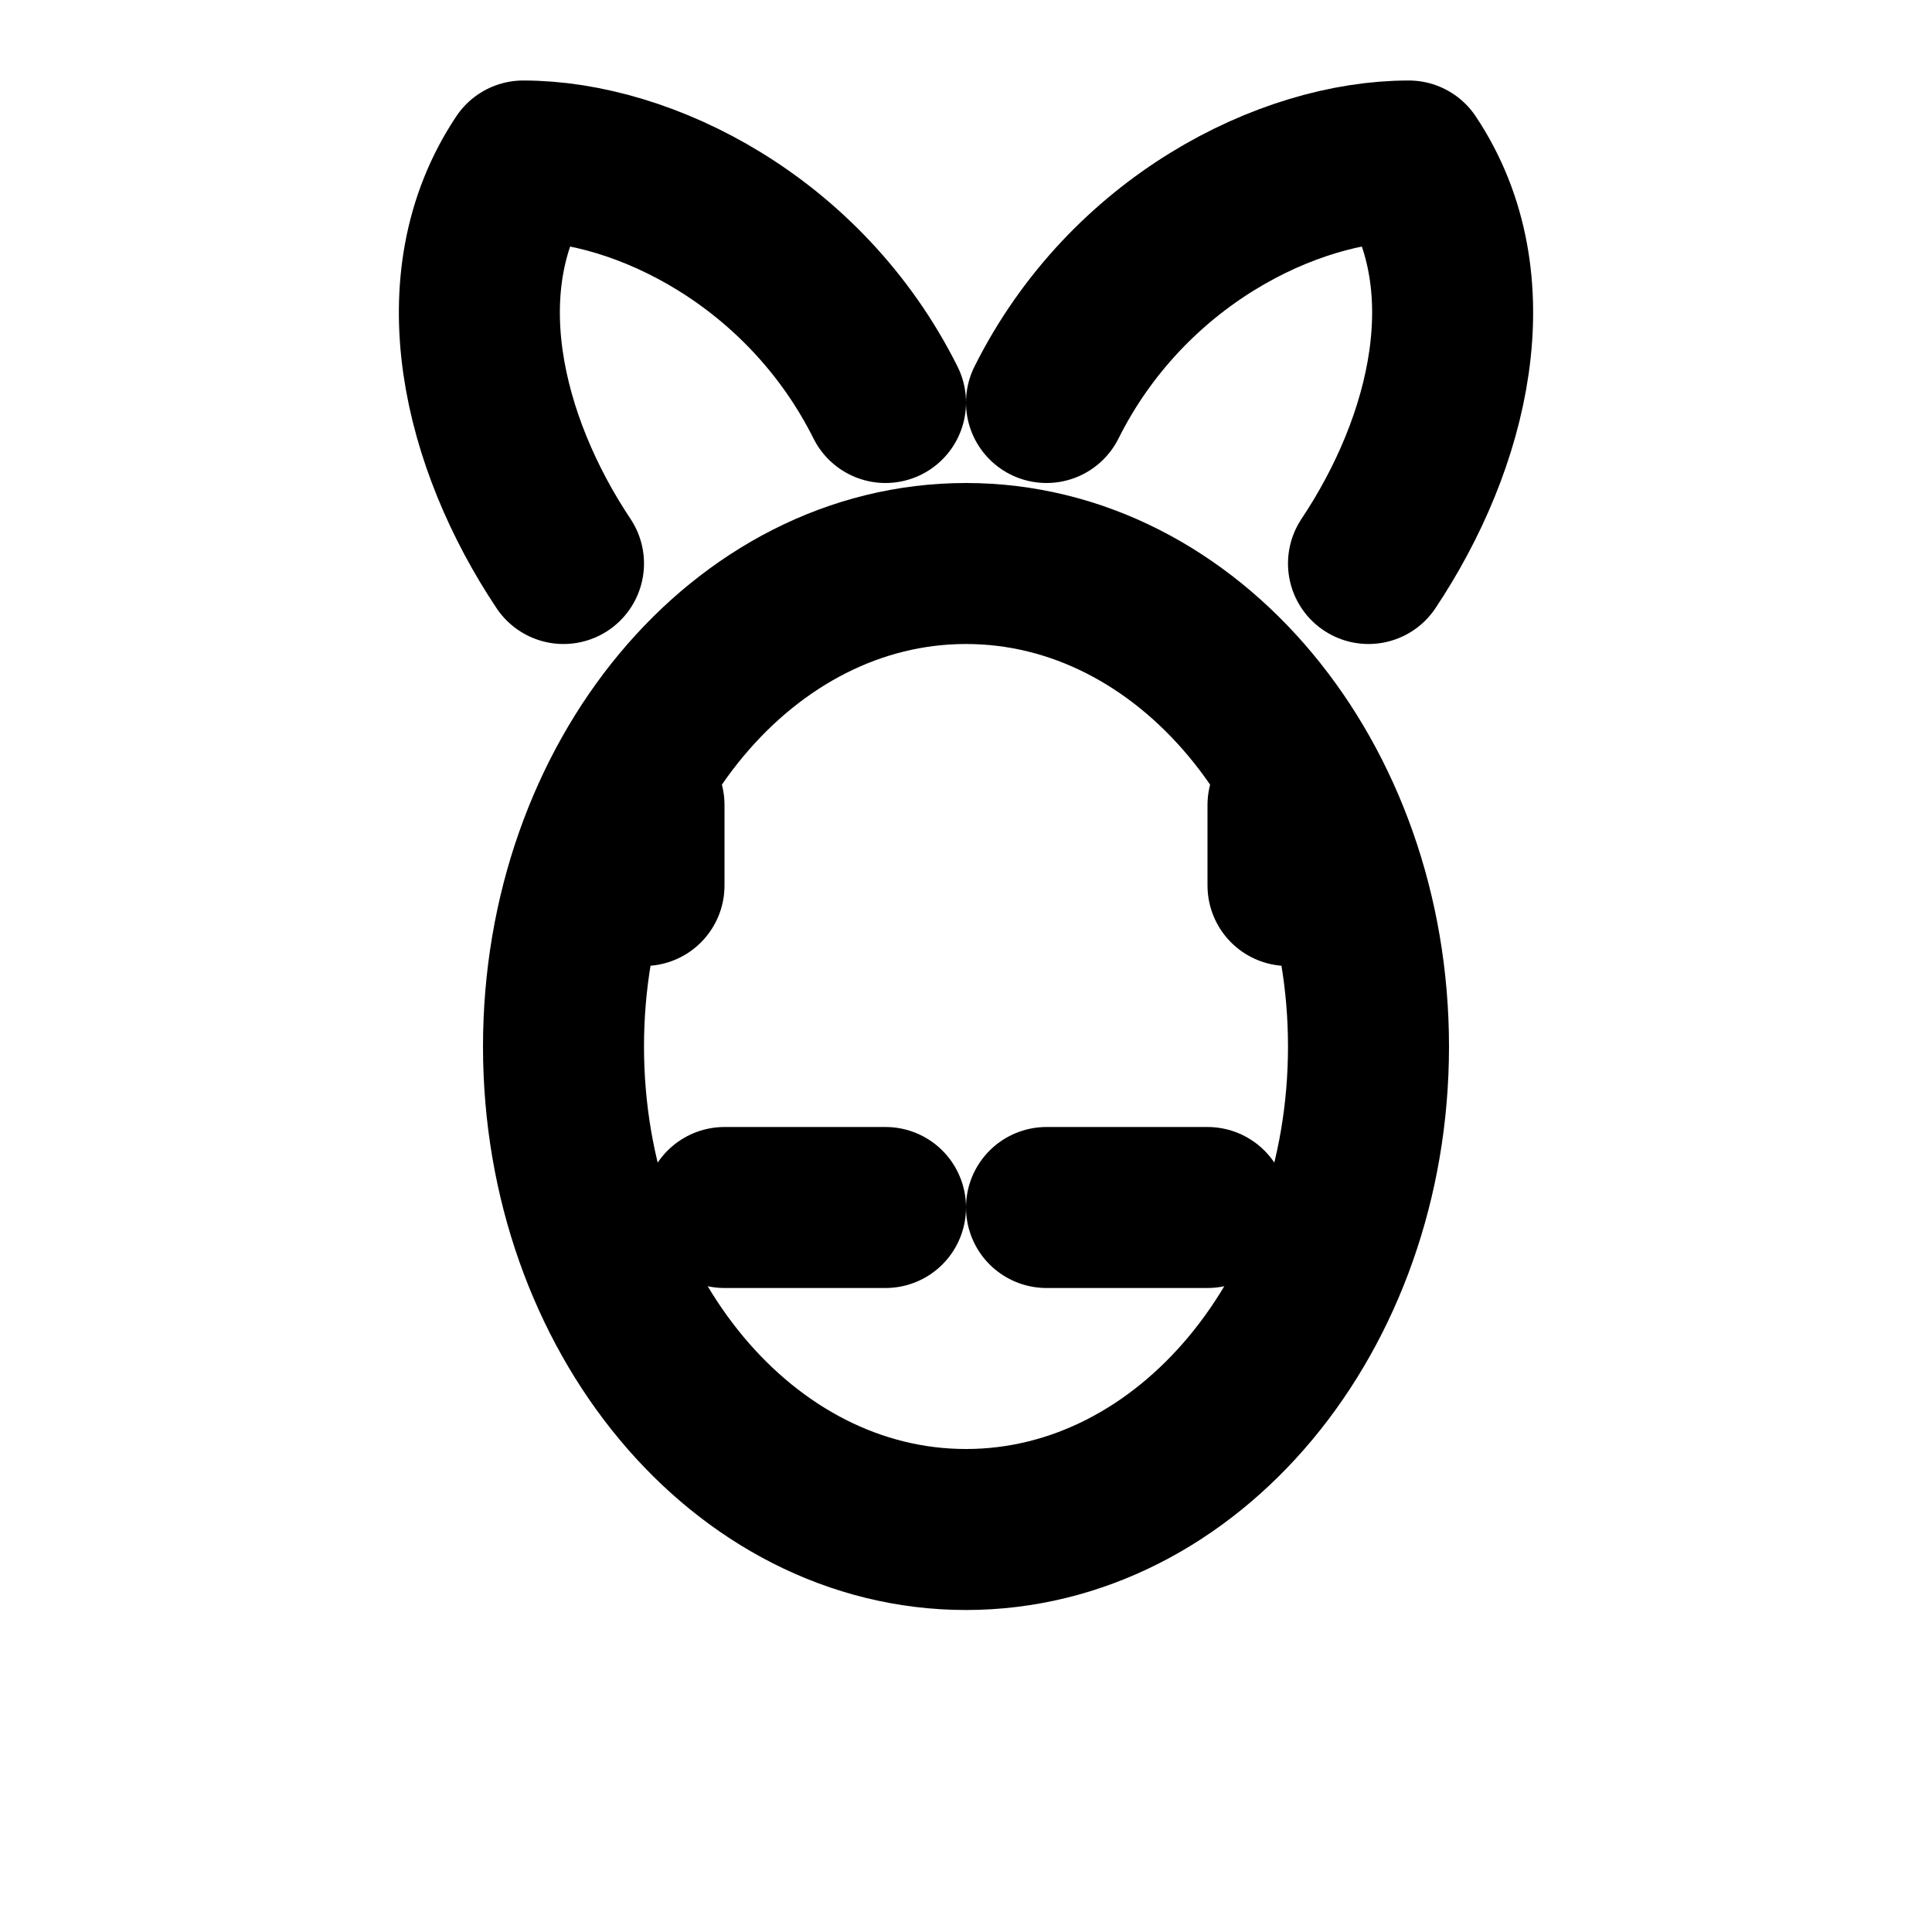
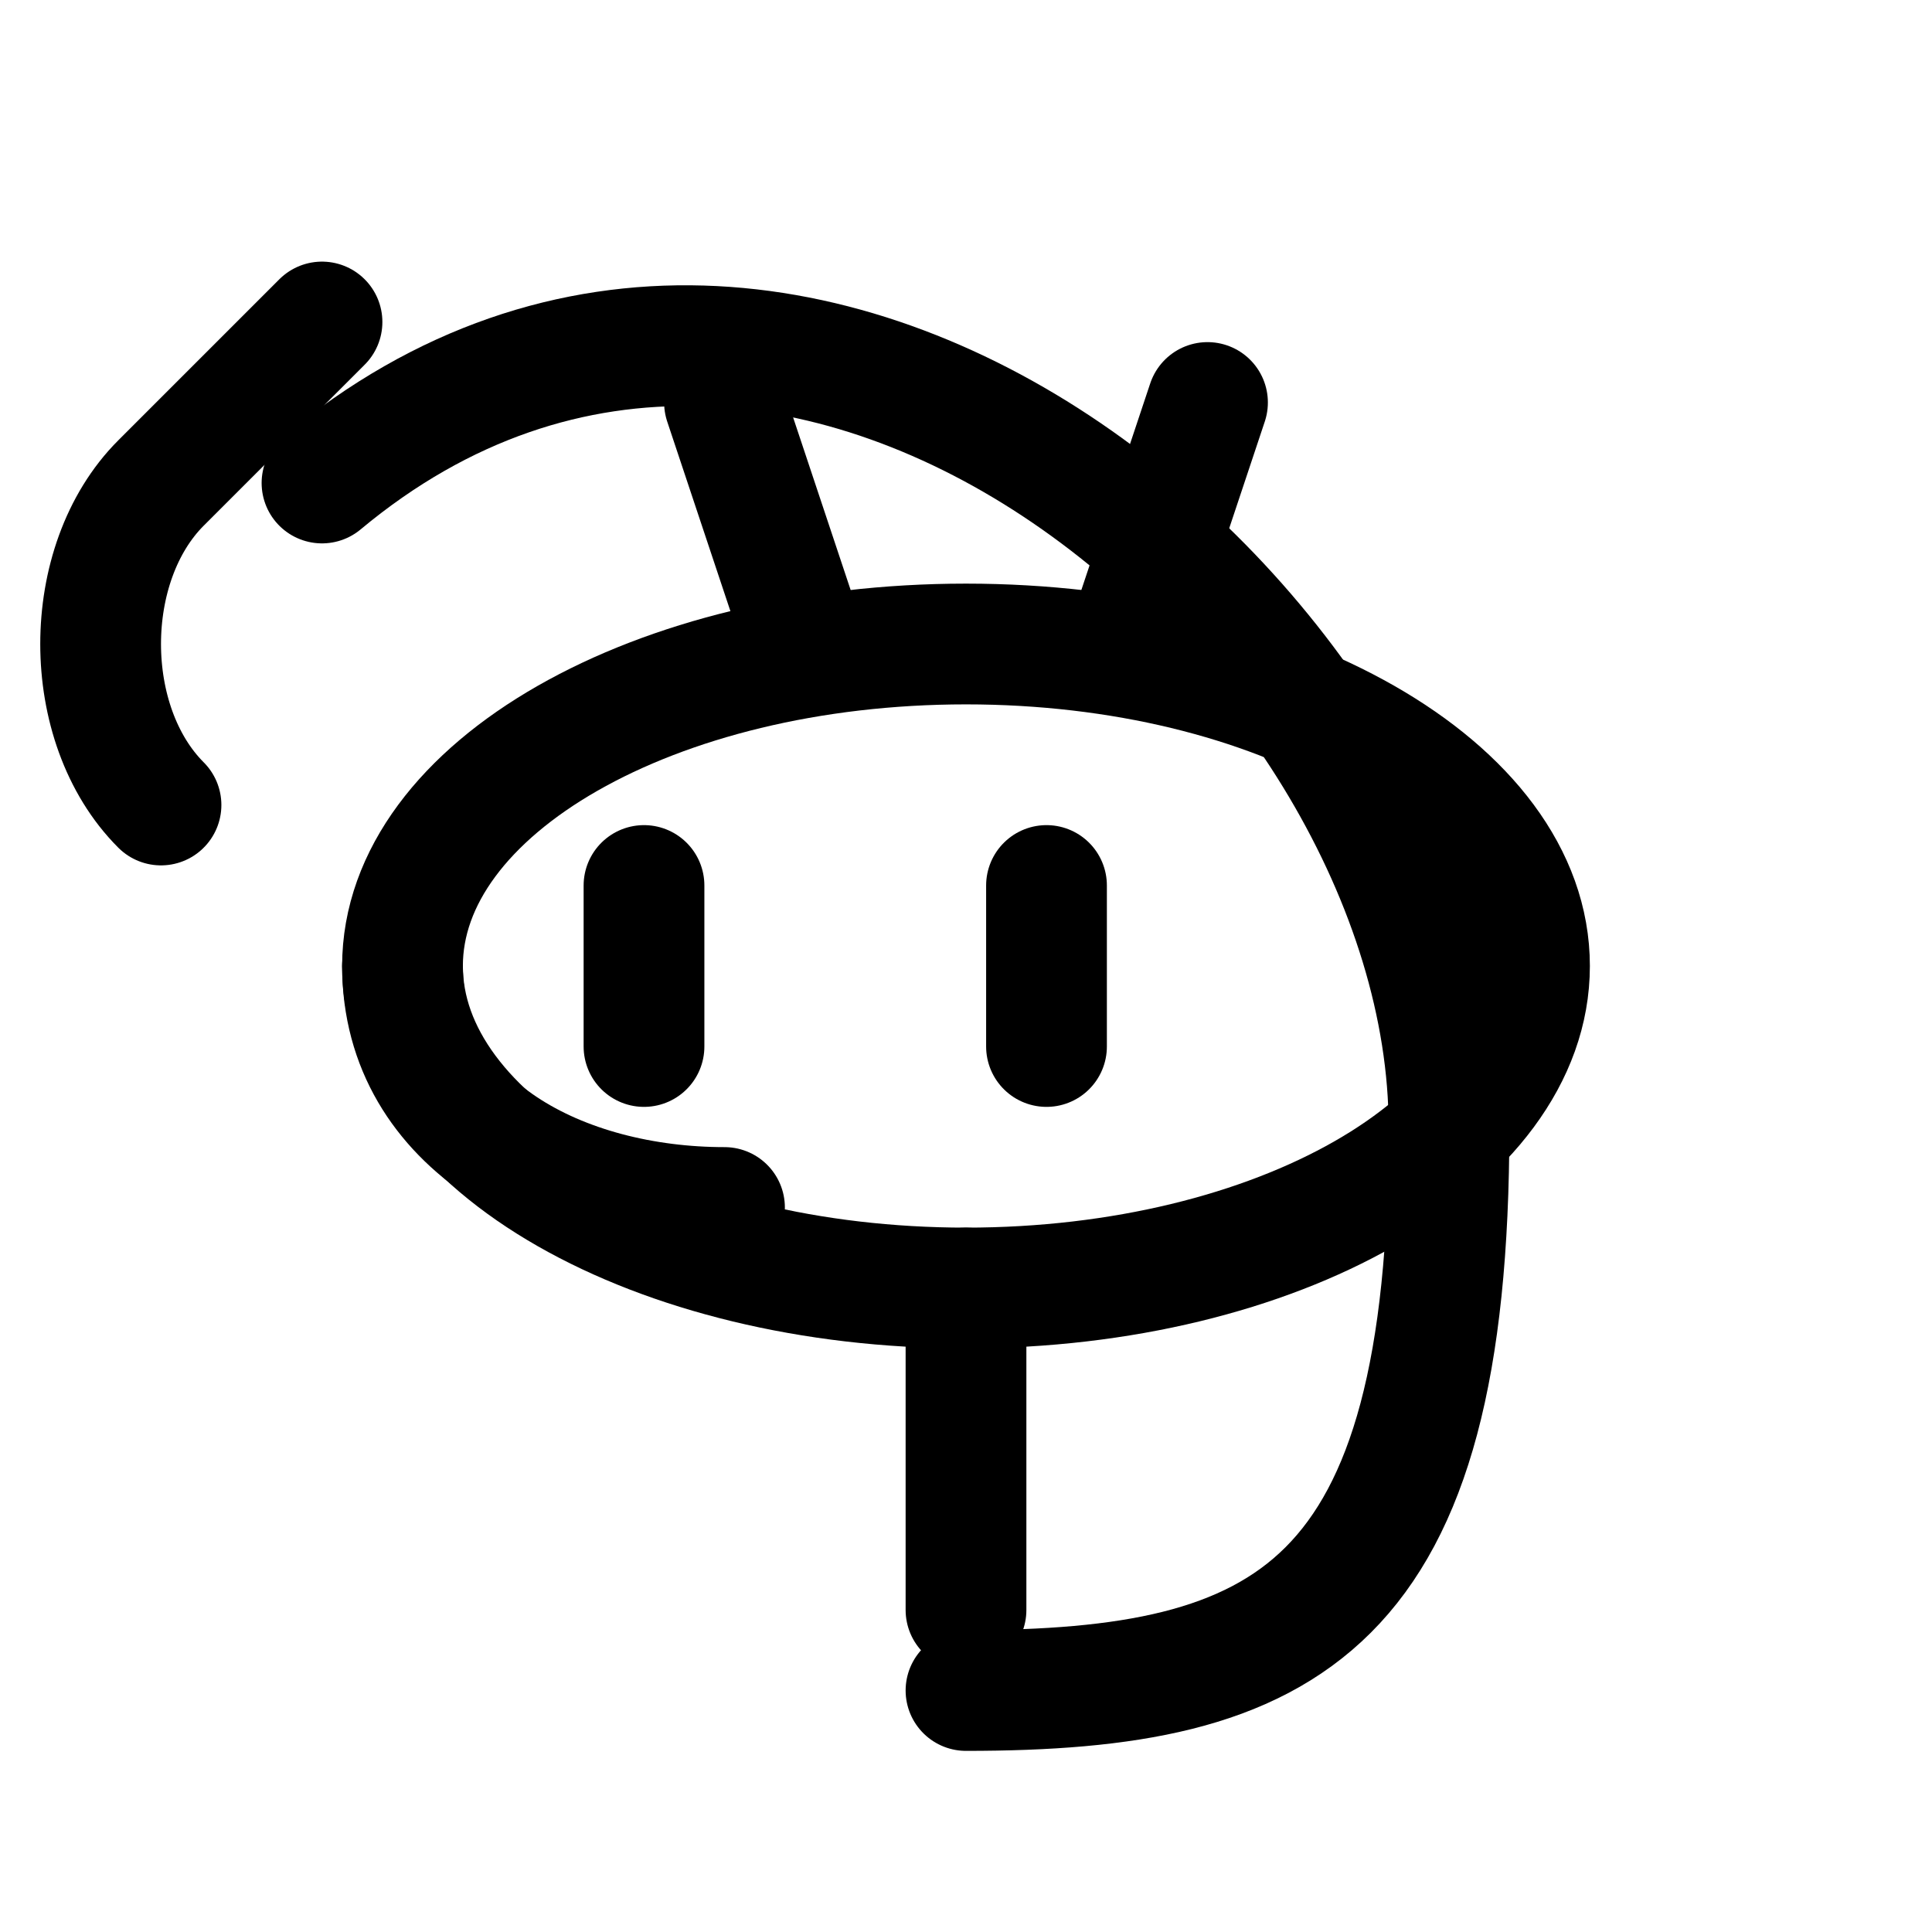
- <svg xmlns="http://www.w3.org/2000/svg" width="24" height="24" viewBox="0 0 24 24" fill="none" stroke="currentColor" stroke-width="2" stroke-linecap="round" stroke-linejoin="round">
-   <ellipse cx="12" cy="13" rx="5" ry="6" />
-   <path d="M7 7c-1-1.5-1.5-3.5-.5-5C8 2 10 3 11 5" />
-   <path d="M17 7c1-1.5 1.5-3.5.5-5C16 2 14 3 13 5" />
-   <path d="M8 10v1" />
-   <path d="M16 10v1" />
-   <path d="M9 15h2" />
-   <path d="M13 15h2" />
+ <svg xmlns="http://www.w3.org/2000/svg" width="24" height="24" viewBox="0 0 24 24" fill="none" stroke="currentColor" stroke-width="1.5" stroke-linecap="round" stroke-linejoin="round">
+   <path d="M2 10c-1-1-1-3 0-4l2-2" />
+   <path d="M4 6c6-5 14 2 14 8s-2 7-6 7" />
+   <ellipse cx="12" cy="12" rx="7" ry="4" />
+   <path d="M5 12c0 2 2 3 4 3" />
+   <path d="M12 16v4" />
+   <path d="M10 8l-1-3" />
+   <path d="M14 8l1-3" />
+   <path d="M8 11v2" />
+   <path d="M13 11v2" />
</svg>
